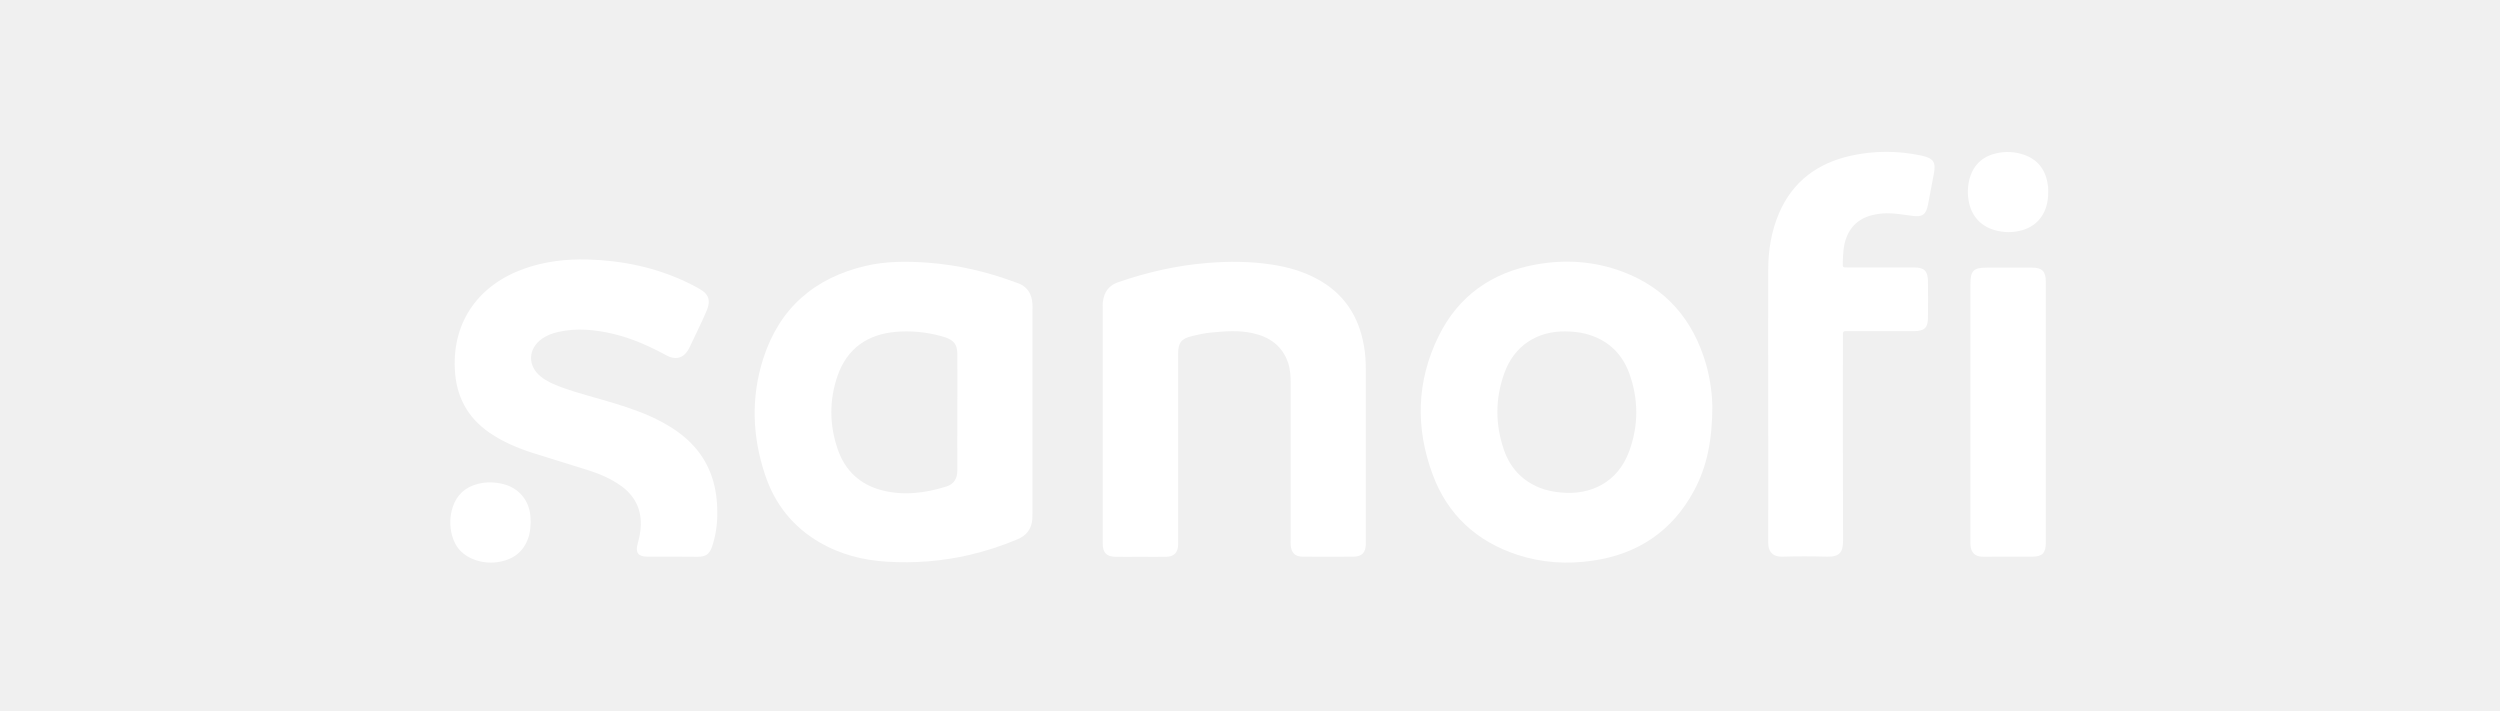
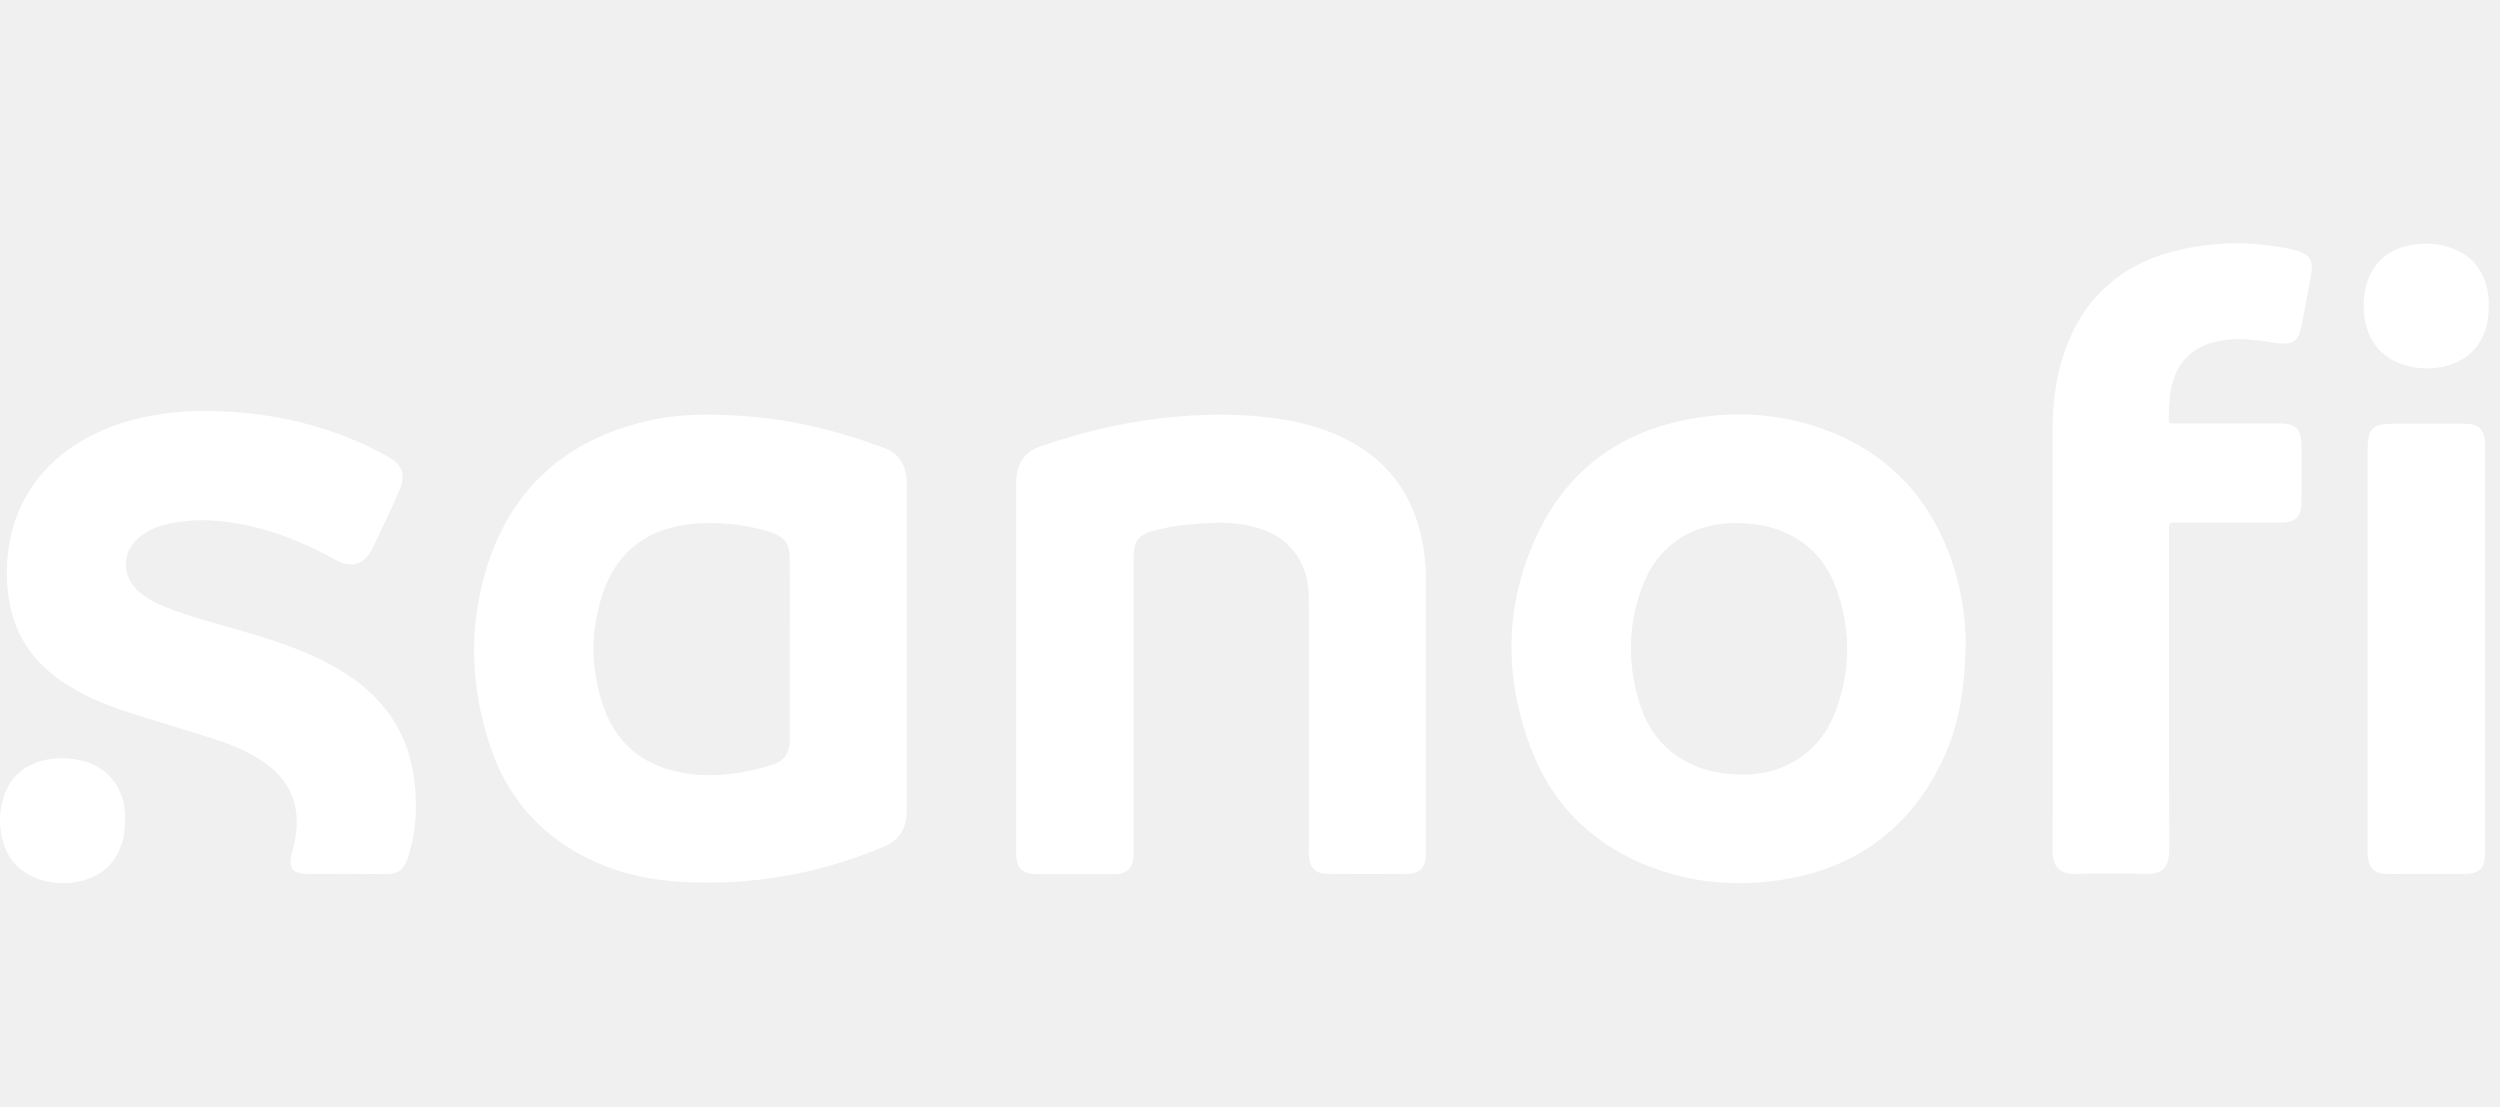
- <svg xmlns="http://www.w3.org/2000/svg" width="176" height="50" viewBox="0 0 176 50" fill="none">
-   <path d="M77.631 29.82C77.631 27.116 77.631 24.423 77.631 21.719C77.631 21.542 77.621 21.365 77.651 21.198C77.739 20.549 78.073 20.087 78.712 19.871C80.747 19.163 82.832 18.691 84.984 18.514C86.499 18.387 88.012 18.396 89.516 18.622C90.618 18.79 91.679 19.084 92.662 19.605C94.589 20.618 95.661 22.24 96.025 24.364C96.123 24.914 96.152 25.465 96.152 26.015C96.152 30.046 96.152 34.067 96.152 38.097C96.152 38.176 96.152 38.255 96.152 38.333C96.133 38.904 95.877 39.179 95.307 39.189C94.108 39.199 92.908 39.199 91.709 39.189C91.168 39.189 90.903 38.913 90.863 38.373C90.854 38.235 90.863 38.088 90.863 37.95C90.863 34.283 90.863 30.626 90.863 26.959C90.863 26.487 90.834 26.005 90.686 25.553C90.283 24.354 89.389 23.725 88.209 23.459C87.236 23.243 86.263 23.312 85.279 23.41C84.827 23.449 84.375 23.548 83.933 23.656C83.166 23.833 82.94 24.128 82.94 24.914C82.94 29.269 82.94 33.634 82.94 37.989C82.94 38.117 82.94 38.245 82.94 38.373C82.92 38.904 82.645 39.189 82.104 39.199C81.475 39.208 80.836 39.199 80.207 39.199C79.656 39.199 79.096 39.208 78.545 39.199C77.896 39.189 77.631 38.913 77.631 38.265C77.631 35.443 77.631 32.632 77.631 29.82Z" fill="white" />
-   <path d="M47.337 39.188C46.737 39.188 46.138 39.198 45.538 39.188C44.928 39.178 44.722 38.903 44.889 38.293C45.007 37.851 45.105 37.408 45.115 36.947C45.135 35.777 44.653 34.872 43.719 34.204C43.031 33.712 42.264 33.378 41.468 33.122C40.151 32.7 38.814 32.306 37.496 31.884C36.425 31.54 35.402 31.107 34.468 30.468C32.895 29.387 32.109 27.892 32.02 25.995C31.853 22.564 33.761 20.037 36.897 18.917C38.342 18.405 39.846 18.228 41.37 18.268C43.798 18.337 46.128 18.818 48.33 19.86C48.645 20.008 48.949 20.165 49.254 20.342C49.883 20.696 50.041 21.138 49.775 21.807C49.677 22.053 49.559 22.298 49.451 22.544C49.146 23.183 48.851 23.832 48.536 24.471C48.182 25.198 47.612 25.395 46.904 25.012C45.725 24.373 44.506 23.822 43.188 23.508C41.901 23.203 40.603 23.075 39.295 23.37C38.892 23.459 38.509 23.606 38.165 23.842C37.162 24.54 37.123 25.759 38.076 26.516C38.499 26.85 38.99 27.066 39.502 27.253C40.731 27.705 42.009 28.01 43.257 28.394C44.417 28.747 45.567 29.151 46.639 29.731C47.376 30.134 48.065 30.605 48.654 31.205C49.903 32.473 50.444 34.036 50.493 35.786C50.522 36.573 50.453 37.359 50.237 38.126C50.208 38.244 50.168 38.372 50.129 38.49C49.932 39.021 49.696 39.188 49.136 39.198C48.536 39.198 47.937 39.188 47.337 39.188Z" fill="white" />
-   <path d="M124.482 28.395C124.482 25.268 124.472 22.142 124.482 19.016C124.482 17.63 124.698 16.283 125.249 14.995C126.212 12.764 127.962 11.486 130.292 10.964C131.934 10.601 133.585 10.601 135.227 10.945C135.257 10.955 135.286 10.955 135.316 10.964C136.122 11.151 136.299 11.417 136.141 12.242C136.004 12.96 135.876 13.668 135.738 14.376C135.601 15.113 135.345 15.3 134.588 15.192C133.998 15.113 133.399 15.005 132.799 15.015C132.465 15.025 132.13 15.064 131.816 15.143C130.616 15.428 129.918 16.303 129.781 17.63C129.751 17.915 129.741 18.2 129.732 18.485C129.722 18.819 129.722 18.829 130.056 18.829C130.96 18.829 131.855 18.829 132.76 18.829C133.428 18.829 134.087 18.829 134.755 18.829C135.473 18.829 135.719 19.085 135.728 19.802C135.738 20.658 135.738 21.503 135.728 22.359C135.728 23.076 135.473 23.312 134.745 23.312C133.241 23.312 131.747 23.312 130.243 23.312C130.135 23.312 130.027 23.312 129.909 23.312C129.791 23.312 129.741 23.371 129.741 23.489C129.741 23.617 129.741 23.745 129.741 23.872C129.741 28.591 129.732 33.31 129.751 38.039C129.751 38.825 129.555 39.219 128.611 39.189C127.569 39.16 126.527 39.16 125.485 39.189C124.757 39.209 124.472 38.786 124.482 38.186C124.492 34.932 124.482 31.659 124.482 28.395Z" fill="white" />
-   <path d="M144.026 29.006C144.026 31.985 144.026 34.973 144.026 37.952C144.026 38.05 144.026 38.139 144.026 38.237C144.017 38.945 143.771 39.191 143.043 39.191C142.129 39.191 141.215 39.191 140.291 39.191C140.035 39.191 139.789 39.201 139.534 39.191C139.052 39.171 138.777 38.916 138.728 38.434C138.708 38.296 138.718 38.149 138.718 38.011C138.718 32.014 138.718 26.017 138.718 20.011C138.718 19.047 138.934 18.841 139.878 18.841C140.94 18.841 141.991 18.841 143.053 18.841C143.761 18.841 144.017 19.096 144.026 19.814C144.026 22.881 144.026 25.939 144.026 29.006Z" fill="white" />
-   <path d="M144.192 13.541C144.202 14.888 143.533 15.871 142.363 16.206C141.714 16.392 141.056 16.383 140.407 16.196C139.099 15.812 138.5 14.721 138.539 13.355C138.549 13.138 138.578 12.912 138.627 12.696C138.873 11.683 139.502 11.034 140.515 10.799C141.183 10.641 141.862 10.671 142.52 10.907C143.553 11.28 144.054 12.057 144.182 13.119C144.202 13.256 144.192 13.404 144.192 13.541Z" fill="white" />
-   <path d="M37.359 36.772C37.34 37.077 37.33 37.352 37.261 37.637C36.976 38.709 36.278 39.338 35.206 39.544C34.646 39.652 34.076 39.623 33.525 39.446C32.65 39.161 32.06 38.59 31.824 37.696C31.647 37.027 31.657 36.349 31.874 35.69C32.159 34.835 32.758 34.294 33.633 34.068C34.243 33.911 34.852 33.931 35.462 34.088C36.524 34.363 37.241 35.218 37.34 36.32C37.349 36.477 37.359 36.634 37.359 36.772Z" fill="white" />
-   <path d="M72.686 21.426C72.646 20.669 72.312 20.138 71.565 19.902C71.516 19.892 71.476 19.872 71.427 19.853C69.461 19.125 67.446 18.654 65.352 18.496C63.867 18.388 62.383 18.378 60.928 18.722C57.339 19.568 54.882 21.691 53.741 25.221C52.857 27.963 52.955 30.736 53.869 33.449C54.547 35.474 55.806 37.077 57.674 38.168C59.148 39.033 60.761 39.446 62.442 39.544C64.378 39.662 66.286 39.515 68.183 39.082C69.373 38.807 70.523 38.433 71.643 37.961C72.273 37.696 72.617 37.234 72.676 36.556C72.686 36.398 72.686 36.241 72.686 36.084C72.686 33.705 72.686 31.316 72.686 28.937C72.686 26.567 72.686 24.198 72.686 21.839C72.686 21.711 72.695 21.563 72.686 21.426ZM66.639 34.245C65.145 34.717 63.612 34.914 62.068 34.511C60.535 34.108 59.492 33.125 58.981 31.64C58.382 29.92 58.372 28.16 58.971 26.439C59.64 24.532 61.065 23.539 63.061 23.363C64.123 23.274 65.175 23.372 66.207 23.648C66.325 23.677 66.453 23.716 66.571 23.756C67.18 23.982 67.387 24.267 67.397 24.926C67.406 26.302 67.397 27.668 67.397 29.045C67.397 30.401 67.387 31.758 67.397 33.115C67.397 33.685 67.16 34.078 66.639 34.245Z" fill="white" />
-   <path d="M120.109 25.651C119.204 22.505 117.278 20.263 114.191 19.113C112.224 18.386 110.189 18.248 108.125 18.622C105.018 19.182 102.669 20.833 101.273 23.675C99.719 26.84 99.641 30.124 100.86 33.407C101.912 36.248 103.957 38.116 106.827 39.06C108.548 39.62 110.327 39.738 112.116 39.473C115.311 39.011 117.73 37.389 119.263 34.538C120.187 32.817 120.541 30.959 120.551 28.61C120.541 27.872 120.423 26.752 120.109 25.651ZM114.692 31.775C113.896 33.948 111.998 34.872 109.914 34.675C109.373 34.626 108.852 34.528 108.351 34.321C107.142 33.82 106.326 32.935 105.893 31.716C105.254 29.898 105.254 28.059 105.913 26.25C106.601 24.353 108.194 23.301 110.219 23.331C110.691 23.34 111.163 23.38 111.625 23.498C113.129 23.891 114.161 24.825 114.692 26.26C115.361 28.099 115.361 29.956 114.692 31.775Z" fill="white" />
+ <svg xmlns="http://www.w3.org/2000/svg" width="113" height="50" viewBox="0 0 113 50" fill="none">
+   <path d="M45.93 30.131C45.93 27.427 45.93 24.733 45.93 22.03C45.93 21.853 45.92 21.676 45.95 21.509C46.038 20.86 46.373 20.398 47.012 20.182C49.047 19.474 51.131 19.002 53.284 18.825C54.798 18.697 56.312 18.707 57.816 18.933C58.917 19.1 59.979 19.395 60.962 19.916C62.889 20.929 63.96 22.551 64.324 24.674C64.422 25.225 64.452 25.776 64.452 26.326C64.452 30.357 64.452 34.378 64.452 38.408C64.452 38.487 64.452 38.566 64.452 38.644C64.432 39.214 64.176 39.49 63.606 39.499C62.407 39.509 61.208 39.509 60.008 39.499C59.467 39.499 59.202 39.224 59.163 38.684C59.153 38.546 59.163 38.398 59.163 38.261C59.163 34.594 59.163 30.937 59.163 27.27C59.163 26.798 59.133 26.316 58.986 25.864C58.583 24.665 57.688 24.035 56.508 23.77C55.535 23.554 54.562 23.623 53.579 23.721C53.127 23.76 52.674 23.858 52.232 23.967C51.465 24.144 51.239 24.439 51.239 25.225C51.239 29.58 51.239 33.945 51.239 38.3C51.239 38.428 51.239 38.556 51.239 38.684C51.219 39.214 50.944 39.499 50.403 39.509C49.774 39.519 49.135 39.509 48.506 39.509C47.955 39.509 47.395 39.519 46.844 39.509C46.196 39.499 45.93 39.224 45.93 38.575C45.93 35.754 45.93 32.942 45.93 30.131Z" fill="white" />
+   <path d="M15.636 39.499C15.037 39.499 14.437 39.508 13.837 39.499C13.228 39.489 13.021 39.214 13.188 38.604C13.306 38.162 13.405 37.719 13.415 37.257C13.434 36.087 12.952 35.183 12.018 34.514C11.33 34.023 10.563 33.689 9.767 33.433C8.45 33.01 7.113 32.617 5.796 32.194C4.724 31.85 3.702 31.418 2.768 30.779C1.195 29.697 0.408 28.203 0.32 26.306C0.153 22.875 2.06 20.348 5.196 19.227C6.641 18.716 8.145 18.539 9.669 18.578C12.097 18.647 14.427 19.129 16.629 20.171C16.944 20.319 17.248 20.476 17.553 20.653C18.183 21.007 18.34 21.449 18.074 22.118C17.976 22.363 17.858 22.609 17.75 22.855C17.445 23.494 17.15 24.143 16.836 24.782C16.482 25.509 15.912 25.706 15.204 25.323C14.024 24.683 12.805 24.133 11.488 23.818C10.2 23.514 8.902 23.386 7.595 23.681C7.192 23.769 6.808 23.917 6.464 24.153C5.461 24.851 5.422 26.07 6.376 26.827C6.798 27.161 7.29 27.377 7.801 27.564C9.03 28.016 10.308 28.321 11.556 28.704C12.716 29.058 13.867 29.461 14.938 30.041C15.676 30.444 16.364 30.916 16.954 31.516C18.202 32.784 18.743 34.347 18.792 36.097C18.822 36.884 18.753 37.67 18.536 38.437C18.507 38.555 18.468 38.683 18.428 38.801C18.232 39.332 17.996 39.499 17.435 39.508C16.836 39.508 16.236 39.499 15.636 39.499Z" fill="white" />
+   <path d="M92.781 28.706C92.781 25.579 92.771 22.453 92.781 19.327C92.781 17.941 92.997 16.594 93.548 15.306C94.511 13.074 96.261 11.796 98.591 11.275C100.233 10.912 101.884 10.912 103.526 11.256C103.556 11.265 103.585 11.265 103.615 11.275C104.421 11.462 104.598 11.727 104.44 12.553C104.303 13.271 104.175 13.979 104.037 14.687C103.9 15.424 103.644 15.611 102.887 15.503C102.297 15.424 101.698 15.316 101.098 15.326C100.764 15.335 100.429 15.375 100.115 15.454C98.915 15.739 98.217 16.613 98.08 17.941C98.05 18.226 98.04 18.511 98.031 18.796C98.021 19.13 98.021 19.14 98.355 19.14C99.259 19.14 100.154 19.14 101.059 19.14C101.727 19.14 102.386 19.14 103.054 19.14C103.772 19.14 104.018 19.396 104.027 20.113C104.037 20.969 104.037 21.814 104.027 22.669C104.027 23.387 103.772 23.623 103.044 23.623C101.54 23.623 100.046 23.623 98.542 23.623C98.434 23.623 98.326 23.623 98.208 23.623C98.09 23.623 98.04 23.682 98.04 23.8C98.04 23.928 98.04 24.055 98.04 24.183C98.04 28.902 98.031 33.621 98.05 38.35C98.05 39.136 97.854 39.529 96.91 39.5C95.868 39.47 94.826 39.47 93.784 39.5C93.056 39.52 92.771 39.097 92.781 38.497C92.791 35.243 92.781 31.969 92.781 28.706Z" fill="white" />
+   <path d="M112.325 29.317C112.325 32.296 112.325 35.284 112.325 38.263C112.325 38.361 112.325 38.45 112.325 38.548C112.316 39.256 112.07 39.502 111.342 39.502C110.428 39.502 109.514 39.502 108.59 39.502C108.334 39.502 108.088 39.511 107.833 39.502C107.351 39.482 107.076 39.226 107.027 38.745C107.007 38.607 107.017 38.459 107.017 38.322C107.017 32.325 107.017 26.328 107.017 20.322C107.017 19.358 107.233 19.152 108.177 19.152C109.239 19.152 110.29 19.152 111.352 19.152C112.06 19.152 112.316 19.407 112.325 20.125C112.325 23.192 112.325 26.25 112.325 29.317Z" fill="white" />
+   <path d="M112.491 13.852C112.501 15.199 111.832 16.182 110.662 16.516C110.013 16.703 109.355 16.693 108.706 16.507C107.398 16.123 106.799 15.032 106.838 13.665C106.848 13.449 106.877 13.223 106.926 13.007C107.172 11.994 107.801 11.345 108.814 11.109C109.482 10.952 110.161 10.982 110.819 11.217C111.852 11.591 112.353 12.368 112.481 13.43C112.501 13.567 112.491 13.715 112.491 13.852Z" fill="white" />
+   <path d="M5.659 37.083C5.639 37.387 5.629 37.663 5.56 37.948C5.275 39.019 4.577 39.648 3.506 39.855C2.945 39.963 2.375 39.934 1.824 39.757C0.95 39.471 0.36 38.901 0.124 38.007C-0.053 37.338 -0.043 36.66 0.173 36.001C0.458 35.146 1.058 34.605 1.933 34.379C2.542 34.222 3.152 34.242 3.761 34.399C4.823 34.674 5.541 35.529 5.639 36.63C5.649 36.788 5.659 36.945 5.659 37.083Z" fill="white" />
+   <path d="M40.985 21.737C40.946 20.98 40.611 20.449 39.864 20.213C39.815 20.203 39.776 20.183 39.727 20.164C37.76 19.436 35.745 18.964 33.651 18.807C32.166 18.699 30.682 18.689 29.227 19.033C25.639 19.878 23.181 22.002 22.041 25.531C21.156 28.274 21.254 31.046 22.168 33.76C22.847 35.785 24.105 37.387 25.973 38.479C27.448 39.344 29.06 39.757 30.741 39.855C32.678 39.973 34.585 39.825 36.482 39.393C37.672 39.118 38.822 38.744 39.943 38.272C40.572 38.007 40.916 37.545 40.975 36.866C40.985 36.709 40.985 36.552 40.985 36.395C40.985 34.015 40.985 31.627 40.985 29.247C40.985 26.878 40.985 24.509 40.985 22.149C40.985 22.022 40.995 21.874 40.985 21.737ZM34.939 34.556C33.444 35.028 31.911 35.225 30.367 34.822C28.834 34.419 27.792 33.435 27.28 31.951C26.681 30.23 26.671 28.471 27.271 26.75C27.939 24.843 29.365 23.85 31.36 23.673C32.422 23.585 33.474 23.683 34.506 23.958C34.624 23.988 34.752 24.027 34.87 24.067C35.48 24.293 35.686 24.578 35.696 25.236C35.706 26.613 35.696 27.979 35.696 29.355C35.696 30.712 35.686 32.069 35.696 33.425C35.696 33.996 35.46 34.389 34.939 34.556Z" fill="white" />
+   <path d="M88.408 25.961C87.503 22.816 85.577 20.574 82.49 19.424C80.523 18.696 78.488 18.559 76.424 18.932C73.317 19.493 70.968 21.144 69.572 23.985C68.019 27.151 67.94 30.434 69.159 33.718C70.211 36.559 72.256 38.427 75.126 39.371C76.847 39.931 78.626 40.049 80.415 39.784C83.61 39.322 86.029 37.7 87.562 34.849C88.486 33.128 88.84 31.27 88.85 28.921C88.84 28.183 88.722 27.062 88.408 25.961ZM82.991 32.086C82.195 34.259 80.297 35.183 78.213 34.986C77.672 34.937 77.151 34.839 76.65 34.632C75.441 34.131 74.625 33.246 74.192 32.027C73.553 30.208 73.553 28.37 74.212 26.561C74.9 24.664 76.493 23.612 78.518 23.641C78.99 23.651 79.462 23.69 79.924 23.808C81.428 24.202 82.46 25.136 82.991 26.571C83.66 28.409 83.66 30.267 82.991 32.086Z" fill="white" />
</svg>
